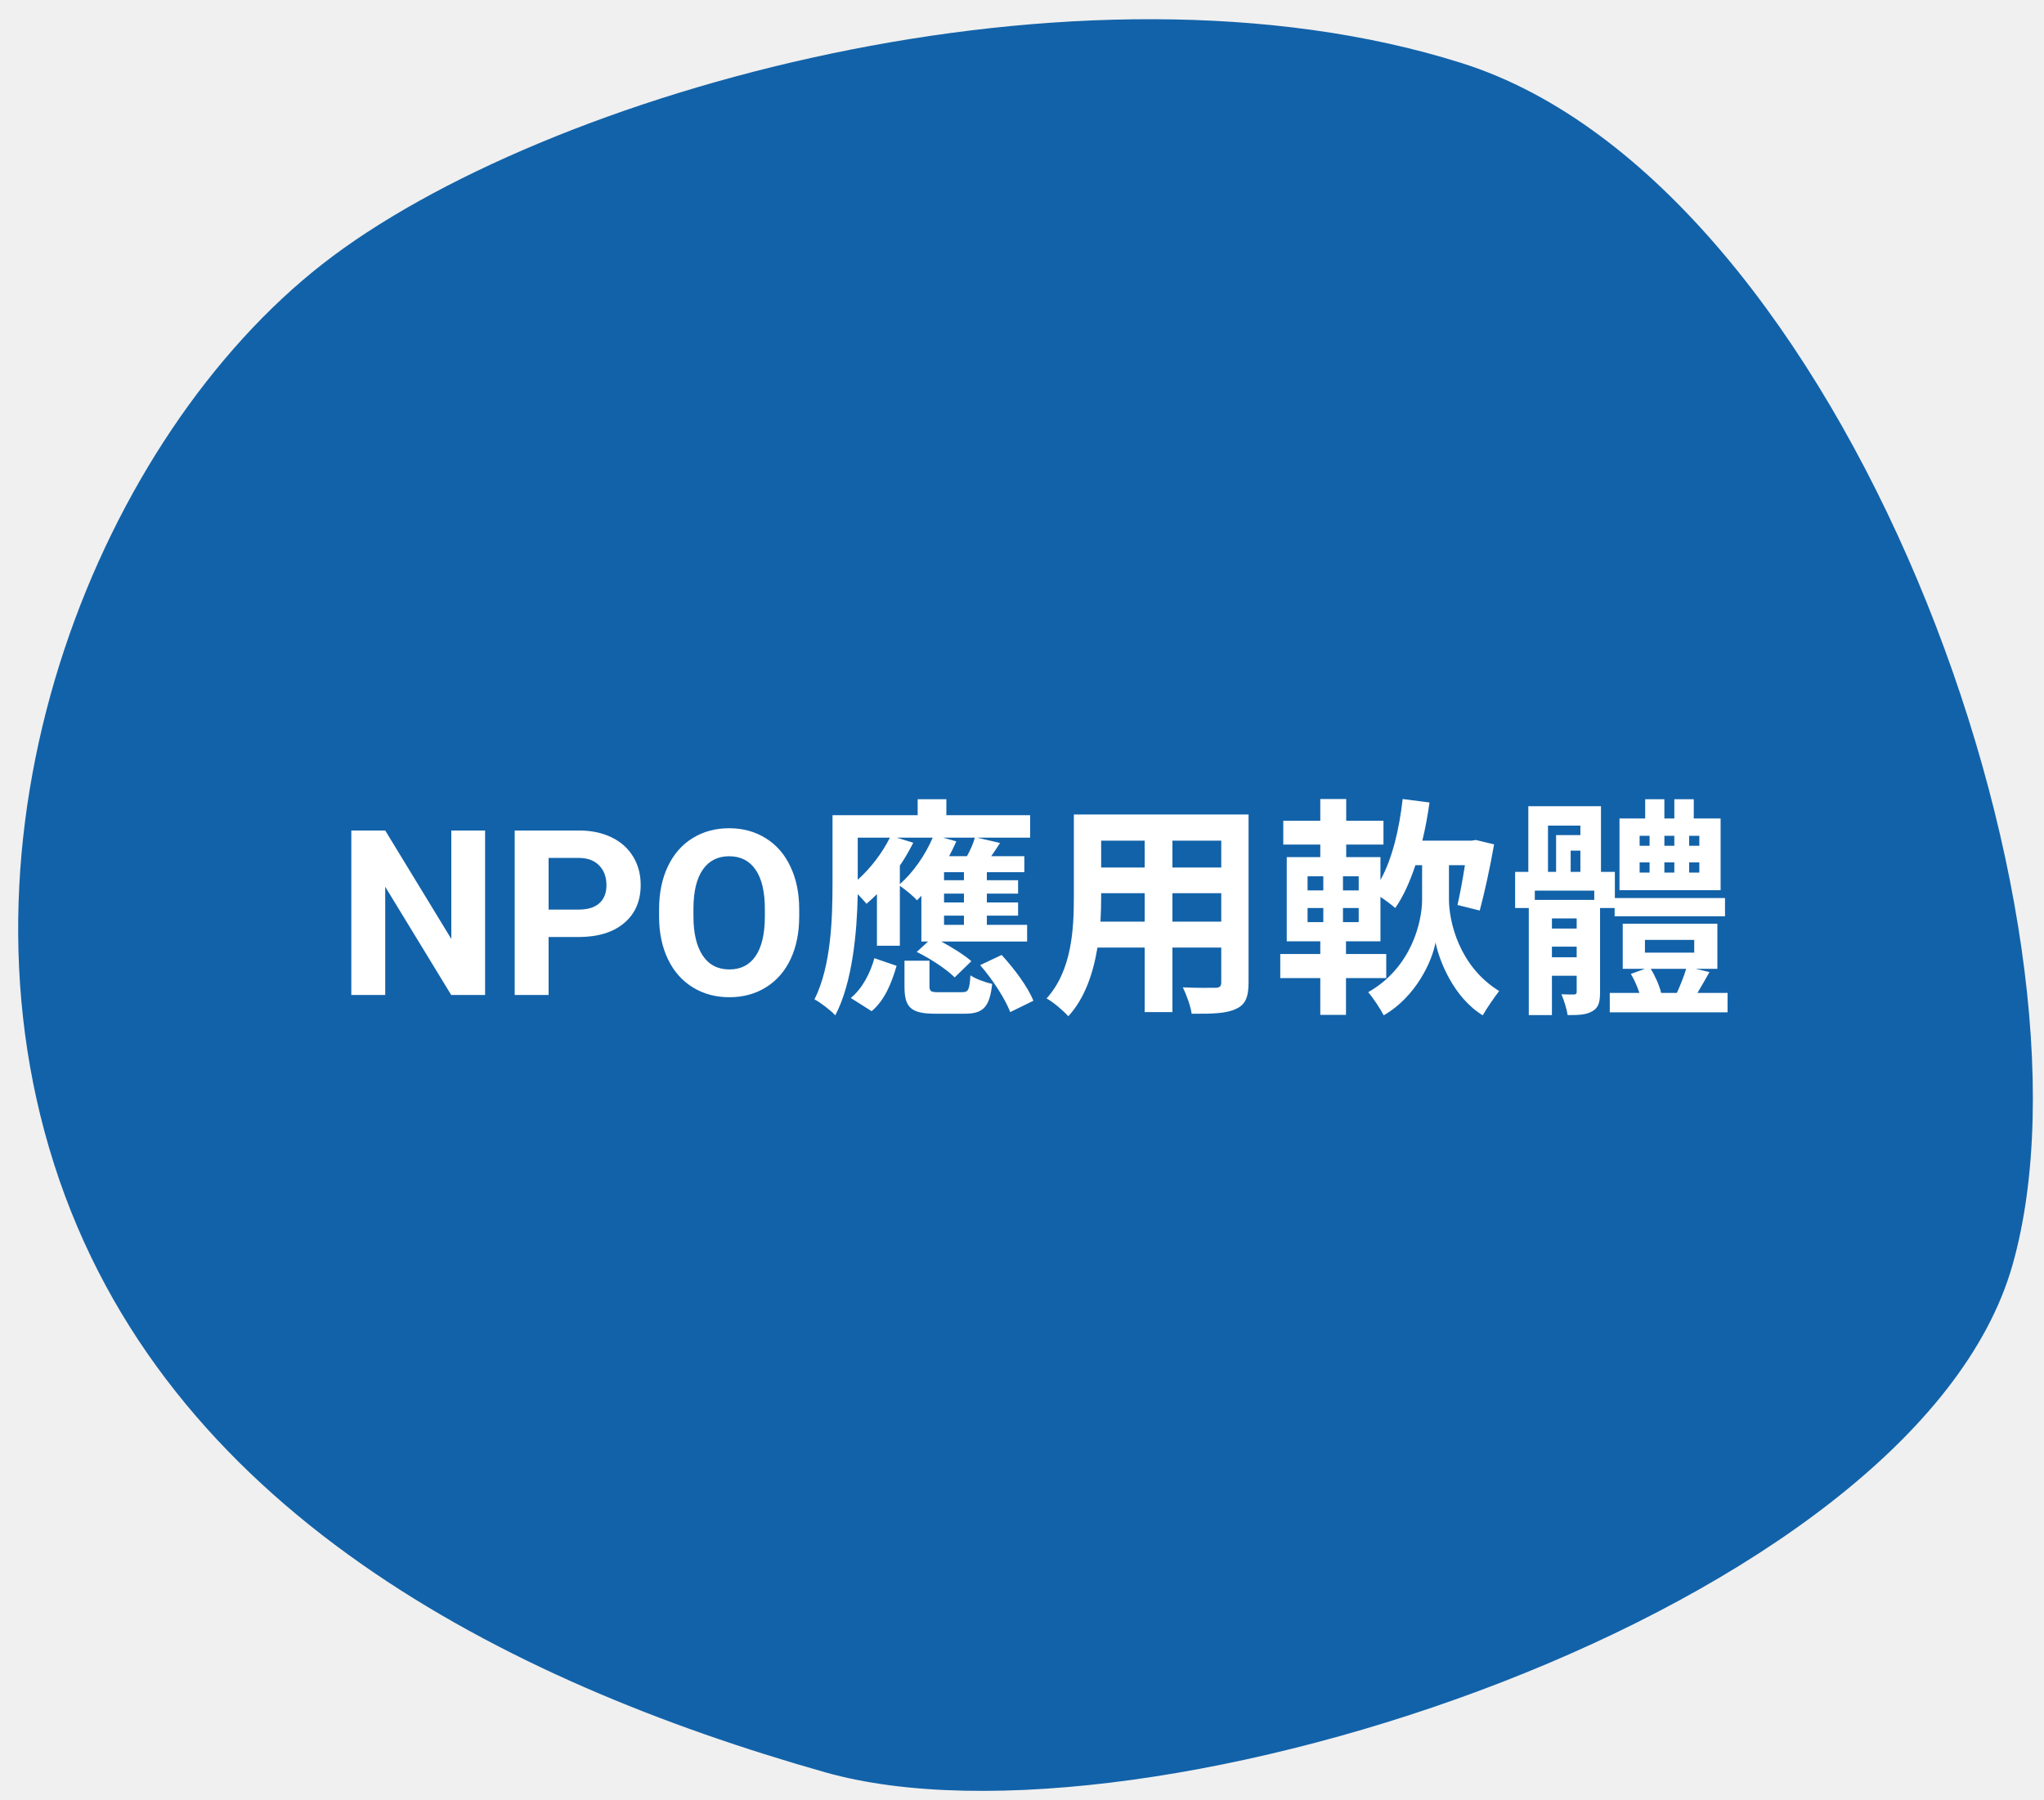
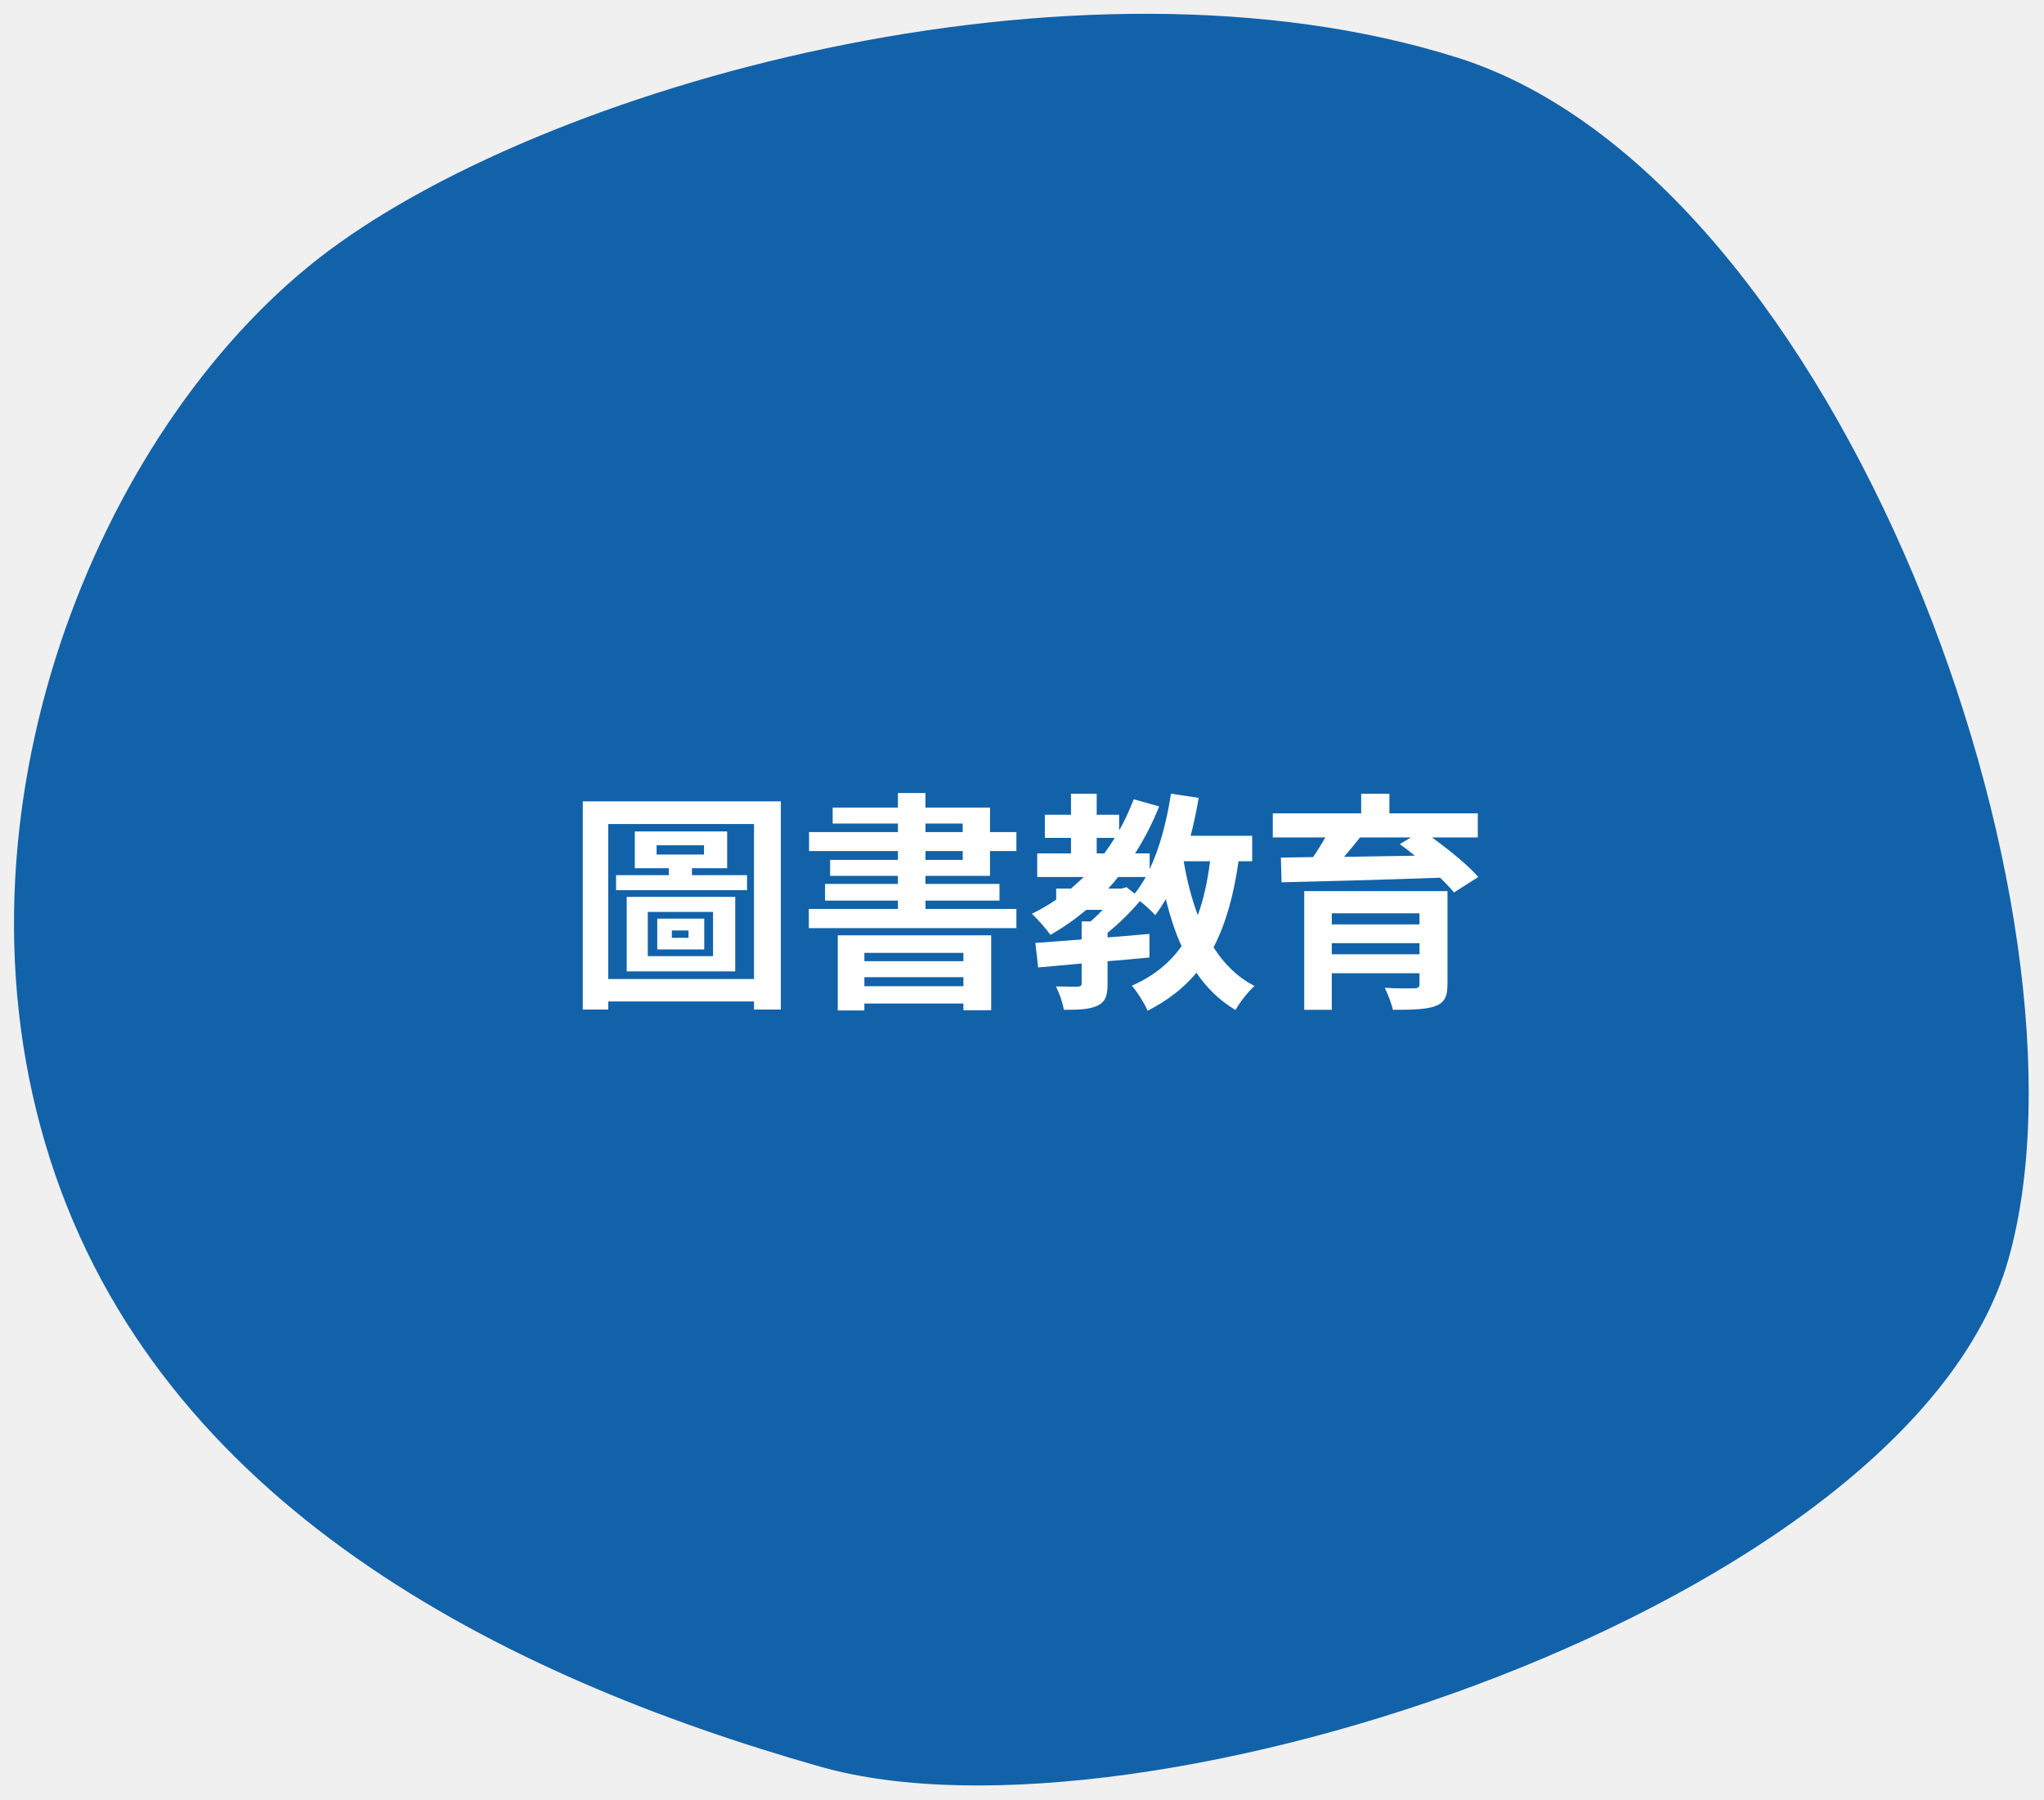
<svg xmlns="http://www.w3.org/2000/svg" width="159" height="140" viewBox="0 0 159 140" fill="none">
-   <path d="M156.555 98.406C164.142 71.587 143.518 14.34 113.719 4.913C83.921 -4.514 42.203 7.148 25.069 20.557C7.935 33.966 -4.357 63.765 4.21 90.584C12.777 117.402 39.223 130.812 64.179 137.889C89.136 144.966 148.968 125.224 156.555 98.406Z" fill="#1262A9" />
-   <path d="M37.735 77.413H35.099L29.966 68.993V77.413H27.329V64.616H29.966L35.107 73.053V64.616H37.735V77.413ZM42.675 72.904V77.413H40.038V64.616H45.03C45.991 64.616 46.835 64.792 47.562 65.143C48.294 65.495 48.856 65.996 49.249 66.646C49.642 67.291 49.838 68.026 49.838 68.852C49.838 70.106 49.407 71.096 48.546 71.823C47.69 72.544 46.504 72.904 44.986 72.904H42.675ZM42.675 70.768H45.03C45.727 70.768 46.258 70.604 46.621 70.276C46.99 69.948 47.175 69.479 47.175 68.87C47.175 68.243 46.99 67.736 46.621 67.349C46.252 66.963 45.742 66.763 45.092 66.752H42.675V70.768ZM62.169 71.304C62.169 72.564 61.946 73.669 61.501 74.618C61.056 75.567 60.417 76.299 59.585 76.815C58.759 77.331 57.81 77.588 56.737 77.588C55.677 77.588 54.73 77.334 53.898 76.824C53.066 76.314 52.422 75.588 51.965 74.644C51.508 73.695 51.276 72.605 51.27 71.375V70.742C51.27 69.482 51.496 68.375 51.947 67.42C52.404 66.459 53.046 65.723 53.872 65.213C54.704 64.698 55.653 64.44 56.72 64.44C57.786 64.44 58.732 64.698 59.559 65.213C60.391 65.723 61.032 66.459 61.483 67.42C61.94 68.375 62.169 69.479 62.169 70.733V71.304ZM59.497 70.724C59.497 69.382 59.257 68.363 58.776 67.666C58.296 66.968 57.61 66.62 56.72 66.62C55.835 66.62 55.152 66.966 54.672 67.657C54.191 68.342 53.948 69.35 53.942 70.68V71.304C53.942 72.611 54.183 73.625 54.663 74.345C55.144 75.066 55.835 75.426 56.737 75.426C57.622 75.426 58.302 75.081 58.776 74.389C59.251 73.692 59.491 72.678 59.497 71.348V70.724ZM67.802 78.673C68.828 77.827 69.368 76.441 69.746 75.145L68.018 74.551C67.694 75.721 67.082 76.909 66.182 77.647L67.802 78.673ZM69.764 65.173H72.554C71.978 66.523 71.042 67.873 69.998 68.791V67.351C70.394 66.775 70.736 66.163 71.042 65.569L69.764 65.173ZM66.722 65.173H69.224C68.63 66.361 67.73 67.549 66.722 68.449V65.173ZM73.832 66.613C74.03 66.235 74.228 65.839 74.39 65.461L73.364 65.173H75.83C75.722 65.605 75.47 66.163 75.218 66.613H73.832ZM74.984 68.485H73.436V67.855H74.984V68.485ZM74.984 70.213H73.436V69.529H74.984V70.213ZM74.984 71.959H73.436V71.239H74.984V71.959ZM71.672 73.255H72.194L71.312 74.065C72.392 74.587 73.652 75.433 74.264 76.045L75.56 74.785C75.038 74.317 74.084 73.723 73.22 73.255H79.898V71.959H76.766V71.239H79.196V70.213H76.766V69.529H79.196V68.485H76.766V67.855H79.682V66.613H77.108C77.324 66.307 77.558 65.947 77.792 65.587L76.01 65.173H80.132V63.427H73.616V62.185H71.384V63.427H64.76V68.701C64.76 71.365 64.67 75.145 63.356 77.755C63.788 77.971 64.634 78.619 64.976 78.997C66.326 76.423 66.668 72.463 66.722 69.565C66.992 69.853 67.262 70.141 67.406 70.321C67.676 70.087 67.946 69.835 68.216 69.565V73.579H69.998V68.917C70.412 69.205 71.06 69.727 71.33 70.051C71.438 69.943 71.564 69.817 71.672 69.691V73.255ZM73.004 77.197C72.41 77.197 72.302 77.143 72.302 76.693V74.749H70.358V76.729C70.358 78.349 70.808 78.871 72.752 78.871H75.038C76.442 78.871 76.982 78.403 77.18 76.549C76.658 76.441 75.866 76.153 75.488 75.883C75.416 77.035 75.326 77.197 74.822 77.197H73.004ZM76.244 75.091C77.216 76.207 78.206 77.737 78.584 78.745L80.384 77.863C79.97 76.801 78.89 75.361 77.918 74.299L76.244 75.091ZM91.202 71.707V69.493H95V71.707H91.202ZM85.604 71.707C85.64 71.041 85.658 70.393 85.658 69.817V69.493H89.042V71.707H85.604ZM89.042 65.407V67.495H85.658V65.407H89.042ZM95 67.495H91.202V65.407H95V67.495ZM97.124 63.373H83.534V69.799C83.534 72.319 83.372 75.523 81.41 77.683C81.896 77.935 82.76 78.673 83.102 79.069C84.398 77.665 85.046 75.685 85.37 73.723H89.042V78.745H91.202V73.723H95V76.423C95 76.747 94.874 76.855 94.532 76.855C94.208 76.855 93.02 76.873 92.012 76.819C92.282 77.377 92.624 78.295 92.696 78.871C94.316 78.889 95.414 78.853 96.152 78.493C96.872 78.169 97.124 77.593 97.124 76.441V63.373ZM105.692 69.277H104.468V68.179H105.692V69.277ZM105.692 71.743H104.468V70.645H105.692V71.743ZM101.714 70.645H102.938V71.743H101.714V70.645ZM101.714 68.179H102.938V69.277H101.714V68.179ZM112.712 67.315H113.954C113.774 68.467 113.558 69.619 113.378 70.411L115.106 70.843C115.466 69.511 115.916 67.477 116.222 65.695L114.8 65.353L114.476 65.407H110.642C110.876 64.453 111.056 63.463 111.2 62.437L109.112 62.167C108.842 64.543 108.302 66.811 107.384 68.467V66.685H104.72V65.713H107.618V63.859H104.72V62.167H102.704V63.859H99.824V65.713H102.704V66.685H100.094V73.237H102.704V74.227H99.59V76.099H102.704V78.961H104.702V76.099H107.834V74.227H104.702V73.237H107.384V69.781C107.816 70.069 108.284 70.429 108.536 70.645C109.166 69.745 109.67 68.611 110.102 67.315H110.624V69.979C110.624 71.707 109.814 75.271 106.43 77.197C106.808 77.629 107.402 78.529 107.636 78.997C110.138 77.557 111.398 74.803 111.668 73.327C111.956 74.749 113.072 77.611 115.34 78.997C115.646 78.457 116.24 77.593 116.618 77.107C113.486 75.181 112.712 71.671 112.712 69.979V67.315ZM132.188 65.803H131.396V65.029H132.188V65.803ZM132.188 67.891H131.396V67.099H132.188V67.891ZM127.544 67.099H128.318V67.891H127.544V67.099ZM127.544 65.029H128.318V65.803H127.544V65.029ZM130.244 67.099V67.891H129.47V67.099H130.244ZM129.47 65.803V65.029H130.244V65.803H129.47ZM133.844 63.679H131.756V62.185H130.244V63.679H129.47V62.185H127.976V63.679H125.978V69.259H133.844V63.679ZM124.016 70.015H119.39V69.295H124.016V70.015ZM120.722 74.479V73.651H122.648V74.479H120.722ZM122.648 72.247H120.722V71.455H122.648V72.247ZM120.416 64.237H122.936V64.975H121.046V67.837H120.416V64.237ZM122.18 67.837V66.181H122.936V67.837H122.18ZM125.6 70.645V71.293H134.186V69.871H125.618V67.837H124.538V62.725H118.886V67.837H117.86V70.645H118.922V78.979H120.722V75.919H122.648V77.161C122.648 77.305 122.612 77.359 122.45 77.377C122.288 77.377 121.874 77.377 121.46 77.359C121.658 77.809 121.874 78.493 121.946 78.979C122.792 78.979 123.404 78.961 123.872 78.673C124.358 78.403 124.466 77.953 124.466 77.179V70.645H125.6ZM131.162 75.379C131 75.955 130.694 76.693 130.442 77.251H129.218C129.092 76.711 128.768 75.955 128.408 75.379H131.162ZM127.958 73.129H131.792V74.119H127.958V73.129ZM132.044 77.251C132.332 76.765 132.656 76.207 132.98 75.631L131.9 75.379H133.592V71.869H126.23V75.379H127.958L126.86 75.775C127.13 76.207 127.364 76.765 127.526 77.251H125.222V78.763H134.384V77.251H132.044Z" fill="white" />
+   <path d="M156.231 97.985C163.818 71.166 143.194 13.919 113.395 4.492C83.597 -4.934 41.878 6.727 24.745 20.136C7.611 33.546 -4.681 63.344 3.886 90.163C12.453 116.981 38.899 130.391 63.855 137.468C88.811 144.545 148.643 124.803 156.231 97.985Z" fill="#1262A9" />
+   <path d="M52.262 72.392H53.558V72.968H52.262V72.392ZM51.128 73.868H54.782V71.474H51.128V73.868ZM50.39 70.952H55.466V74.39H50.39V70.952ZM48.752 75.578H57.194V69.782H48.752V75.578ZM51.074 65.768H54.764V66.488H51.074V65.768ZM53.828 68.09V67.55H56.564V64.688H49.382V67.55H52.028V68.09H47.924V69.26H58.112V68.09H53.828ZM47.312 76.172V64.112H58.652V76.172H47.312ZM45.332 62.348V78.548H47.312V77.918H58.652V78.548H60.74V62.348H45.332ZM74.942 74.138V74.786H67.238V74.138H74.942ZM67.238 76.73V76.028H74.942V76.73H67.238ZM65.168 78.62H67.238V78.08H74.942V78.602H77.102V72.77H65.168V78.62ZM71.99 66.218H74.888V66.902H71.99V66.218ZM71.99 64.076H74.888V64.742H71.99V64.076ZM77.012 68.144V66.218H79.064V64.742H77.012V62.834H71.99V61.7H69.848V62.834H64.772V64.076H69.848V64.742H62.936V66.218H69.848V66.902H64.574V68.144H69.848V68.774H64.178V70.07H69.848V70.718H62.918V72.212H79.064V70.718H71.99V70.07H77.75V68.774H71.99V68.144H77.012ZM94.13 67.01C93.932 68.576 93.626 69.98 93.176 71.204C92.69 69.908 92.33 68.504 92.078 67.01H94.13ZM87.254 69.134H86.21C86.48 68.846 86.732 68.54 86.984 68.234H89.126C88.856 68.72 88.568 69.152 88.262 69.53L87.632 69.026L87.254 69.134ZM85.31 65.192H86.714C86.462 65.606 86.192 66.002 85.904 66.398H85.31V65.192ZM97.406 67.01V65.03H92.618C92.87 64.076 93.068 63.086 93.248 62.078L91.088 61.754C90.764 63.878 90.224 65.948 89.432 67.622V66.398H88.298C89.018 65.264 89.648 64.058 90.17 62.744L88.19 62.186C87.866 63.032 87.488 63.86 87.056 64.616V63.392H85.31V61.754H83.312V63.392H81.278V65.192H83.312V66.398H80.684V68.234H84.302C83.978 68.54 83.654 68.846 83.312 69.134H82.16V69.998C81.566 70.394 80.936 70.772 80.27 71.096C80.702 71.492 81.422 72.32 81.71 72.734C82.7 72.176 83.618 71.528 84.5 70.79H85.778C85.472 71.114 85.148 71.42 84.842 71.69H84.14V73.094C82.79 73.202 81.548 73.292 80.54 73.364L80.756 75.272C81.746 75.182 82.898 75.074 84.14 74.966V76.496C84.14 76.694 84.068 76.748 83.834 76.766C83.618 76.766 82.826 76.766 82.142 76.748C82.394 77.252 82.664 78.008 82.754 78.566C83.87 78.566 84.698 78.548 85.346 78.26C85.994 77.954 86.156 77.468 86.156 76.55V74.786C87.236 74.696 88.334 74.606 89.414 74.498V72.662C88.334 72.752 87.236 72.86 86.156 72.932V72.572C87.038 71.87 87.956 70.952 88.676 70.106C89.126 70.466 89.63 70.934 89.864 71.204C90.152 70.826 90.422 70.412 90.692 69.962C91.016 71.294 91.412 72.518 91.916 73.616C90.98 74.93 89.738 75.938 88.046 76.694C88.442 77.144 89.072 78.134 89.27 78.638C90.836 77.846 92.078 76.874 93.068 75.686C93.878 76.874 94.868 77.846 96.11 78.584C96.434 77.99 97.1 77.144 97.586 76.712C96.254 76.028 95.21 74.984 94.4 73.706C95.354 71.87 95.966 69.674 96.344 67.01H97.406ZM103.598 74.246V73.382H110.42V74.246H103.598ZM110.42 71.06V71.924H103.598V71.06H110.42ZM112.598 69.332H101.456V78.566H103.598V75.722H110.42V76.55C110.42 76.802 110.33 76.892 110.006 76.892C109.736 76.91 108.584 76.91 107.72 76.856C107.954 77.342 108.242 78.044 108.35 78.566C109.808 78.566 110.87 78.548 111.608 78.296C112.346 78.026 112.598 77.576 112.598 76.568V69.332ZM109.754 65.156L108.89 65.678C109.268 65.948 109.664 66.254 110.06 66.578C108.17 66.614 106.298 66.632 104.552 66.668C104.966 66.182 105.398 65.66 105.794 65.156H109.754ZM114.956 65.156V63.284H108.08V61.754H105.884V63.284H99.008V65.156H103.094C102.806 65.66 102.482 66.2 102.14 66.686L99.638 66.722L99.692 68.648C102.842 68.576 107.54 68.45 112.022 68.288C112.454 68.702 112.832 69.098 113.102 69.44L114.992 68.234C114.2 67.316 112.706 66.11 111.392 65.156H114.956Z" fill="white" />
</svg>
